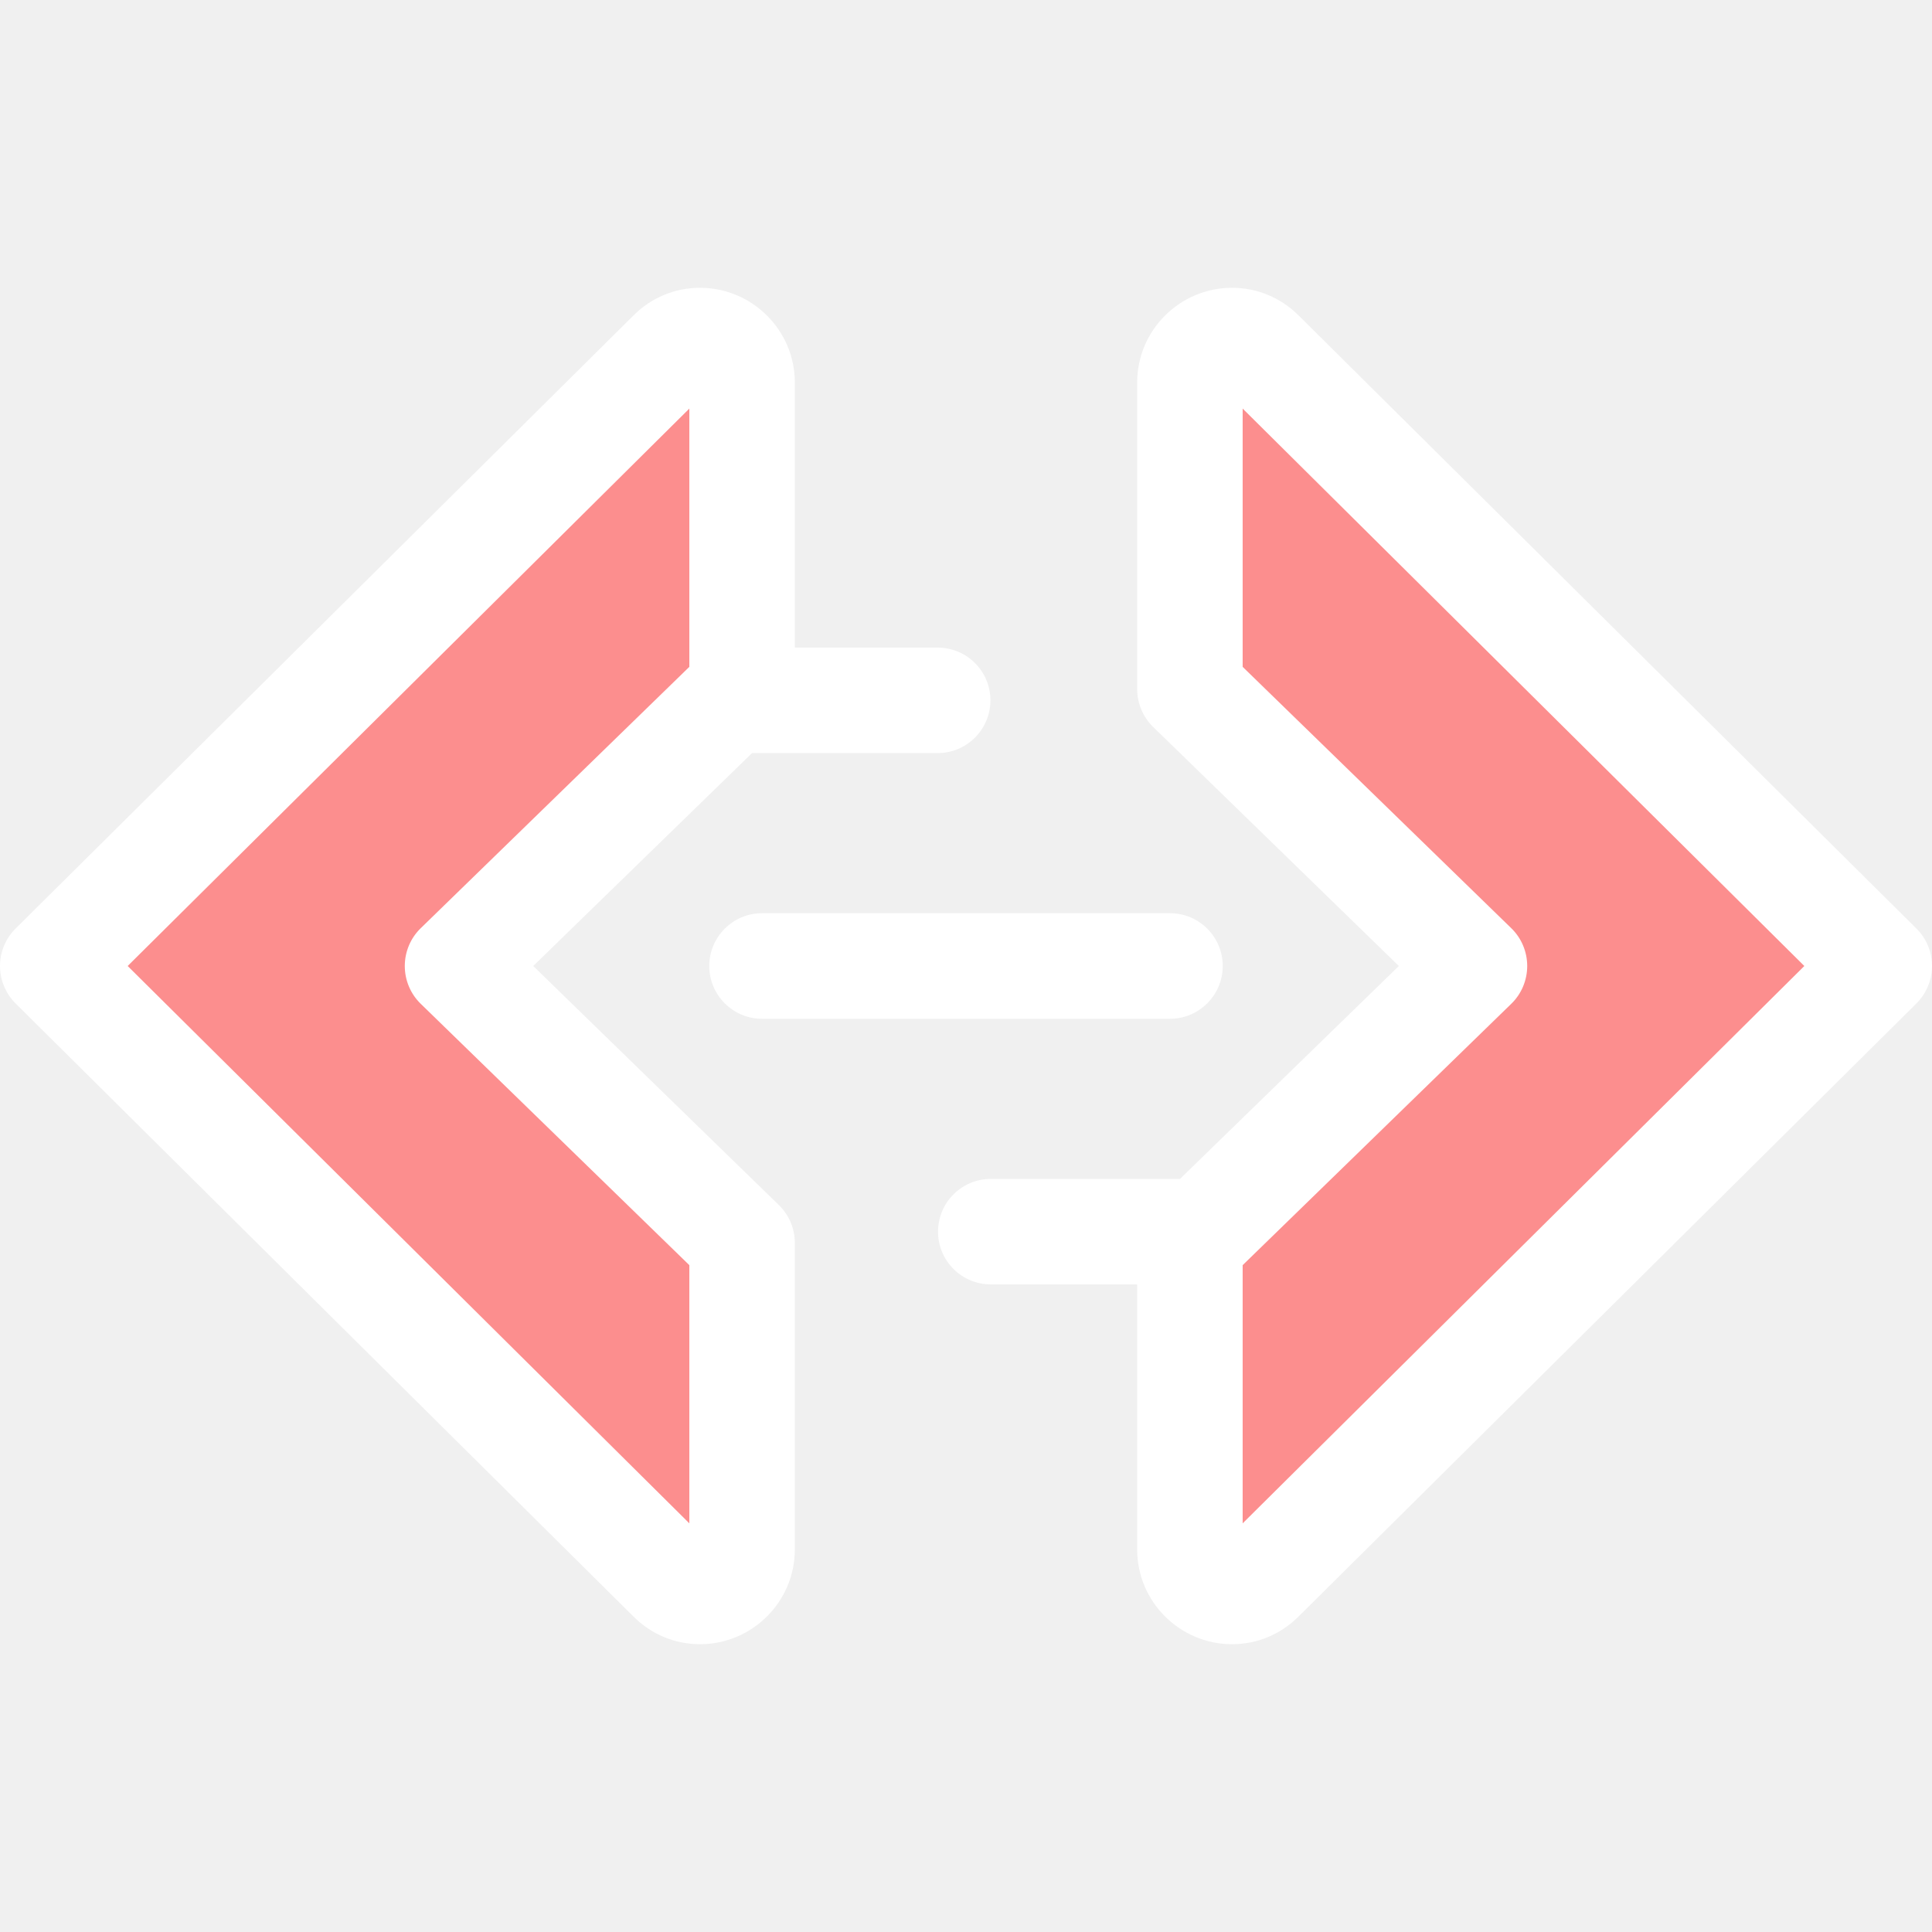
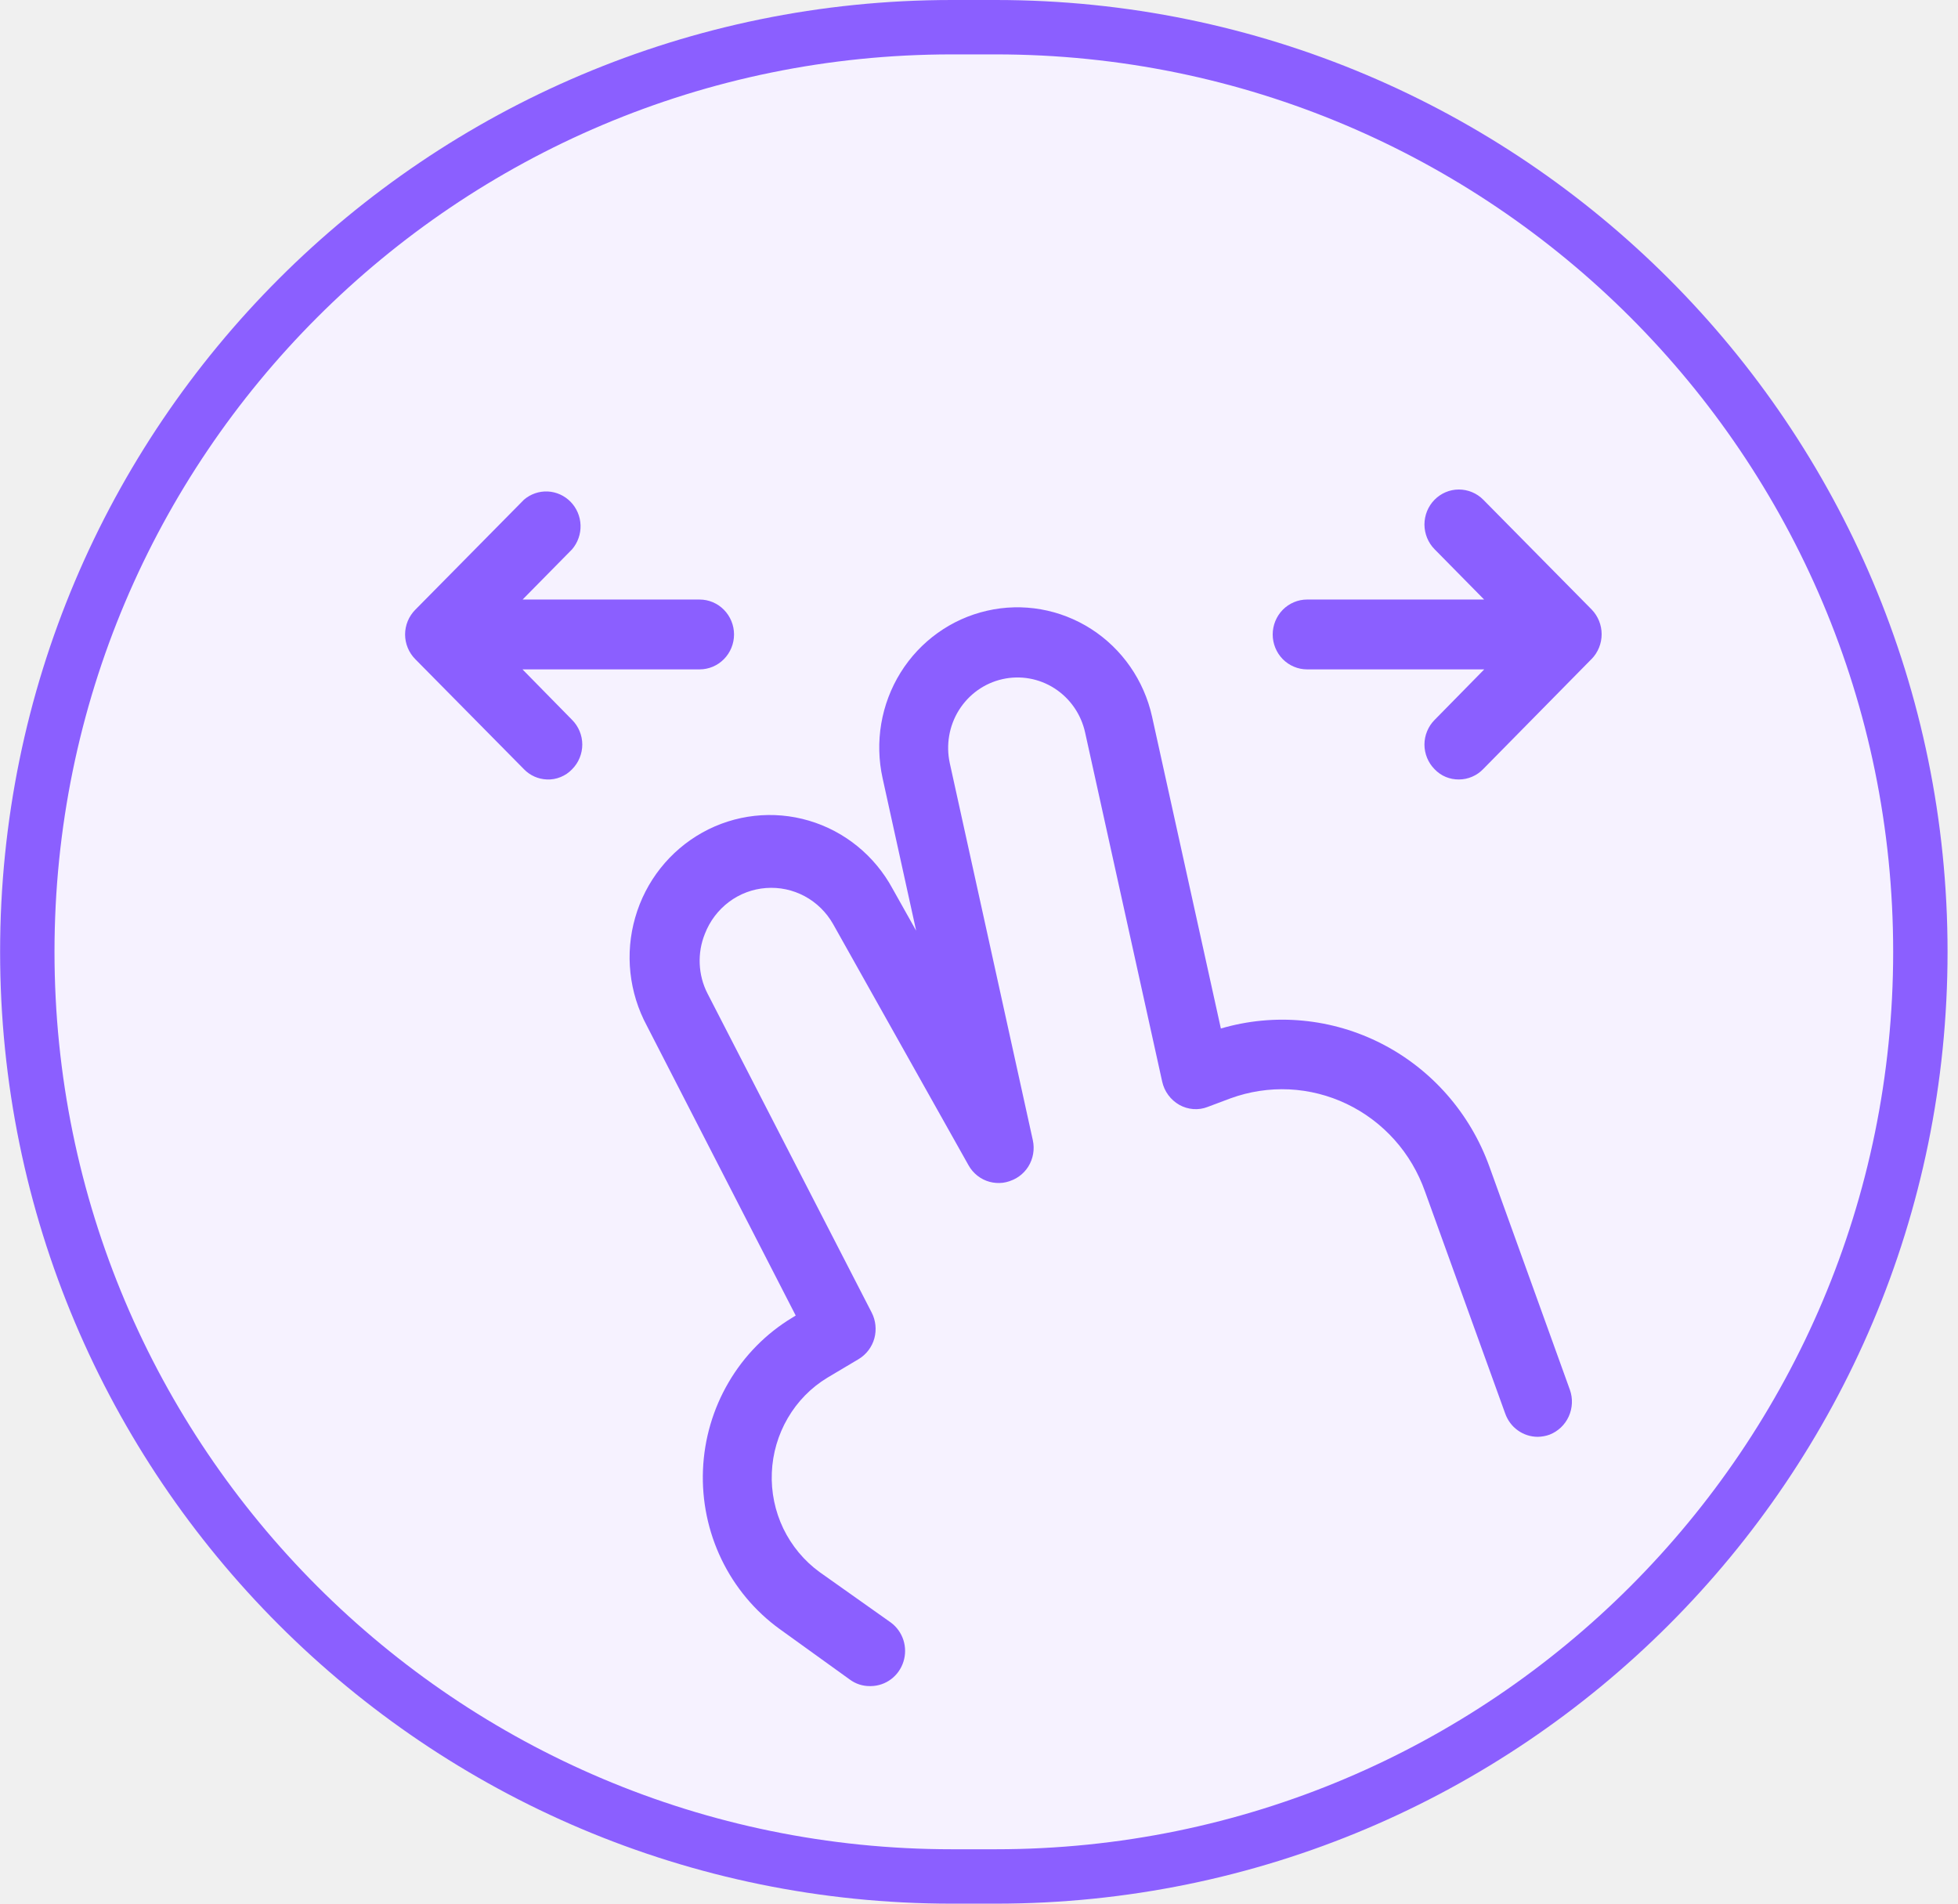
- <svg xmlns="http://www.w3.org/2000/svg" width="25" height="25" viewBox="0 0 25 25" fill="none">
-   <g clip-path="url(#clip0_747_26)">
-     <path d="M15.139 13.183H9.861C9.484 13.183 9.178 12.877 9.178 12.5C9.178 12.123 9.484 11.817 9.861 11.817H15.139C15.517 11.817 15.822 12.123 15.822 12.5C15.822 12.877 15.516 13.183 15.139 13.183Z" fill="white" />
-     <path d="M19.08 12.5L15.398 16.083V20.05C15.398 20.532 15.979 20.774 16.322 20.434L24.317 12.5L16.322 4.565C15.979 4.226 15.398 4.468 15.398 4.95V8.917L19.08 12.5Z" fill="#FC8E8E" />
-     <path d="M24.798 12.015L16.803 4.081C16.571 3.851 16.266 3.724 15.944 3.724C15.266 3.724 14.715 4.274 14.715 4.95V8.917C14.715 9.101 14.79 9.278 14.921 9.406L18.101 12.5L15.269 15.255H12.821C12.444 15.255 12.138 15.561 12.138 15.938C12.138 16.315 12.444 16.62 12.821 16.62H14.715V20.05C14.715 20.726 15.266 21.276 15.944 21.276H15.944C16.266 21.276 16.571 21.149 16.802 20.919L24.798 12.985C24.927 12.856 25 12.682 25 12.5C25 12.318 24.928 12.143 24.798 12.015ZM16.08 19.712V16.371L19.556 12.989C19.688 12.861 19.762 12.684 19.762 12.5C19.762 12.316 19.688 12.139 19.556 12.011L16.08 8.629V5.287L23.348 12.5L16.08 19.712Z" fill="white" />
-     <path d="M5.92 12.5L9.603 16.083V20.05C9.603 20.532 9.021 20.774 8.678 20.434L0.683 12.5L8.678 4.565C9.021 4.226 9.603 4.468 9.603 4.95V8.917L5.92 12.5Z" fill="#FC8E8E" />
-     <path d="M12.133 8.38H10.285V4.95C10.285 4.274 9.734 3.724 9.057 3.724C8.734 3.724 8.429 3.851 8.198 4.081L0.202 12.015C0.073 12.143 0 12.318 0 12.5C0 12.682 0.073 12.856 0.202 12.985L8.198 20.919C8.429 21.149 8.734 21.276 9.057 21.276C9.734 21.276 10.285 20.726 10.285 20.05V16.083C10.285 15.899 10.211 15.722 10.079 15.594L6.9 12.5L9.731 9.745H12.133C12.51 9.745 12.816 9.439 12.816 9.062C12.816 8.685 12.51 8.38 12.133 8.38ZM8.92 8.629L5.444 12.011C5.312 12.139 5.238 12.316 5.238 12.5C5.238 12.684 5.312 12.861 5.444 12.989L8.92 16.371V19.712L1.652 12.5L8.92 5.287V8.629Z" fill="white" />
-   </g>
-   <defs>
-     <clipPath id="clip0_747_26">
-       <rect width="25" height="25" fill="white" />
-     </clipPath>
-   </defs>
+ <svg xmlns="http://www.w3.org/2000/svg" width="36" height="35" viewBox="0 0 36 35" fill="none">
+   <rect x="0.502" y="0.5" width="34.806" height="34" rx="17" fill="#F6F2FF" stroke="#8B5FFF" />
+   <path d="M28.27 26.417C28.14 26.416 28.012 26.375 27.906 26.298C27.799 26.222 27.719 26.113 27.675 25.989L26.2 21.906C26.076 21.555 25.886 21.232 25.639 20.956C25.392 20.68 25.094 20.456 24.762 20.297C24.43 20.138 24.07 20.047 23.703 20.029C23.336 20.012 22.97 20.068 22.624 20.194L22.203 20.352C22.119 20.385 22.029 20.398 21.939 20.391C21.849 20.384 21.762 20.358 21.684 20.314C21.605 20.269 21.535 20.208 21.481 20.134C21.426 20.061 21.388 19.976 21.368 19.886L19.951 13.467C19.877 13.132 19.675 12.841 19.39 12.657C19.105 12.473 18.759 12.412 18.429 12.487C18.266 12.524 18.111 12.593 17.974 12.691C17.837 12.789 17.721 12.913 17.631 13.056C17.45 13.346 17.39 13.697 17.463 14.032L18.99 20.965C19.026 21.131 18.996 21.305 18.906 21.449C18.816 21.592 18.673 21.694 18.509 21.73C18.345 21.767 18.174 21.737 18.032 21.645C17.891 21.554 17.791 21.409 17.754 21.243L16.228 14.31C16.08 13.643 16.199 12.944 16.558 12.366C16.918 11.788 17.489 11.379 18.146 11.229C18.803 11.078 19.492 11.199 20.062 11.564C20.631 11.929 21.034 12.509 21.182 13.176L22.447 18.91C23.434 18.62 24.492 18.721 25.409 19.192C26.325 19.663 27.031 20.469 27.384 21.448L28.864 25.552C28.921 25.712 28.913 25.888 28.843 26.043C28.773 26.197 28.646 26.317 28.489 26.378C28.419 26.403 28.345 26.416 28.27 26.417ZM15.992 31C15.86 31.001 15.732 30.959 15.625 30.88L14.335 29.951C13.879 29.621 13.511 29.18 13.265 28.669C13.019 28.158 12.902 27.593 12.925 27.025C12.948 26.456 13.11 25.903 13.397 25.414C13.683 24.925 14.085 24.517 14.567 24.226L14.63 24.187L11.893 18.859C11.731 18.558 11.628 18.227 11.591 17.885C11.554 17.544 11.584 17.198 11.679 16.869C11.87 16.202 12.315 15.641 12.914 15.307C13.513 14.973 14.219 14.895 14.875 15.089C15.531 15.283 16.085 15.734 16.413 16.343L18.91 20.789C18.951 20.862 18.977 20.943 18.988 21.027C18.998 21.111 18.992 21.196 18.971 21.277C18.949 21.359 18.911 21.435 18.86 21.502C18.809 21.569 18.746 21.625 18.674 21.666C18.601 21.708 18.521 21.735 18.439 21.746C18.356 21.756 18.273 21.75 18.192 21.728C18.112 21.706 18.037 21.668 17.971 21.616C17.905 21.564 17.85 21.5 17.809 21.427L15.317 16.989C15.194 16.772 15.012 16.594 14.794 16.477C14.576 16.36 14.329 16.308 14.083 16.327C13.837 16.345 13.601 16.434 13.402 16.583C13.204 16.732 13.05 16.935 12.96 17.169C12.889 17.344 12.857 17.532 12.865 17.721C12.873 17.911 12.921 18.096 13.007 18.264L16.026 24.131C16.102 24.278 16.119 24.448 16.076 24.607C16.032 24.766 15.929 24.902 15.789 24.987L15.212 25.33C14.912 25.512 14.662 25.767 14.484 26.073C14.306 26.378 14.205 26.723 14.191 27.077C14.176 27.431 14.249 27.784 14.402 28.103C14.556 28.421 14.784 28.696 15.068 28.903L16.38 29.832C16.488 29.912 16.568 30.024 16.61 30.153C16.651 30.282 16.652 30.421 16.611 30.55C16.571 30.679 16.491 30.792 16.384 30.873C16.276 30.954 16.147 30.998 16.013 31H15.992ZM10.055 14.331C9.896 14.325 9.745 14.258 9.634 14.143L7.635 12.119C7.576 12.059 7.529 11.989 7.497 11.911C7.465 11.833 7.448 11.749 7.448 11.665C7.448 11.581 7.465 11.497 7.497 11.419C7.529 11.341 7.576 11.271 7.635 11.211L9.634 9.187C9.755 9.083 9.911 9.029 10.07 9.036C10.23 9.044 10.38 9.112 10.492 9.227C10.604 9.342 10.669 9.496 10.674 9.658C10.679 9.819 10.623 9.977 10.519 10.099L8.976 11.665L10.519 13.236C10.578 13.295 10.625 13.366 10.657 13.444C10.689 13.521 10.706 13.605 10.706 13.689C10.706 13.774 10.689 13.857 10.657 13.935C10.625 14.013 10.578 14.084 10.519 14.143C10.459 14.206 10.387 14.255 10.307 14.287C10.227 14.32 10.141 14.335 10.055 14.331ZM12.863 12.307H8.082C7.914 12.307 7.753 12.239 7.635 12.119C7.516 11.999 7.449 11.835 7.449 11.665C7.449 11.495 7.516 11.332 7.635 11.211C7.753 11.091 7.914 11.023 8.082 11.023H12.863C13.031 11.023 13.192 11.091 13.31 11.211C13.429 11.332 13.496 11.495 13.496 11.665C13.496 11.835 13.429 11.999 13.31 12.119C13.192 12.239 13.031 12.307 12.863 12.307ZM26.824 14.331C26.741 14.332 26.658 14.316 26.581 14.284C26.504 14.252 26.435 14.204 26.377 14.143C26.318 14.084 26.271 14.013 26.239 13.935C26.207 13.857 26.19 13.774 26.19 13.689C26.19 13.605 26.207 13.521 26.239 13.444C26.271 13.366 26.318 13.295 26.377 13.236L27.92 11.665L26.377 10.099C26.258 9.979 26.191 9.815 26.19 9.645C26.19 9.474 26.256 9.31 26.375 9.189C26.493 9.069 26.654 9 26.822 9C26.99 9 27.152 9.067 27.271 9.187L29.265 11.207C29.382 11.328 29.448 11.491 29.448 11.661C29.448 11.831 29.382 11.994 29.265 12.114L27.271 14.139C27.213 14.2 27.143 14.248 27.066 14.281C26.99 14.314 26.907 14.331 26.824 14.331ZM28.814 12.307H24.032C23.865 12.307 23.704 12.239 23.585 12.119C23.467 11.999 23.4 11.835 23.4 11.665C23.4 11.495 23.467 11.332 23.585 11.211C23.704 11.091 23.865 11.023 24.032 11.023H28.814C28.982 11.023 29.142 11.091 29.261 11.211C29.38 11.332 29.446 11.495 29.446 11.665C29.446 11.835 29.38 11.999 29.261 12.119C29.142 12.239 28.982 12.307 28.814 12.307Z" fill="#8B5FFF" />
</svg>
